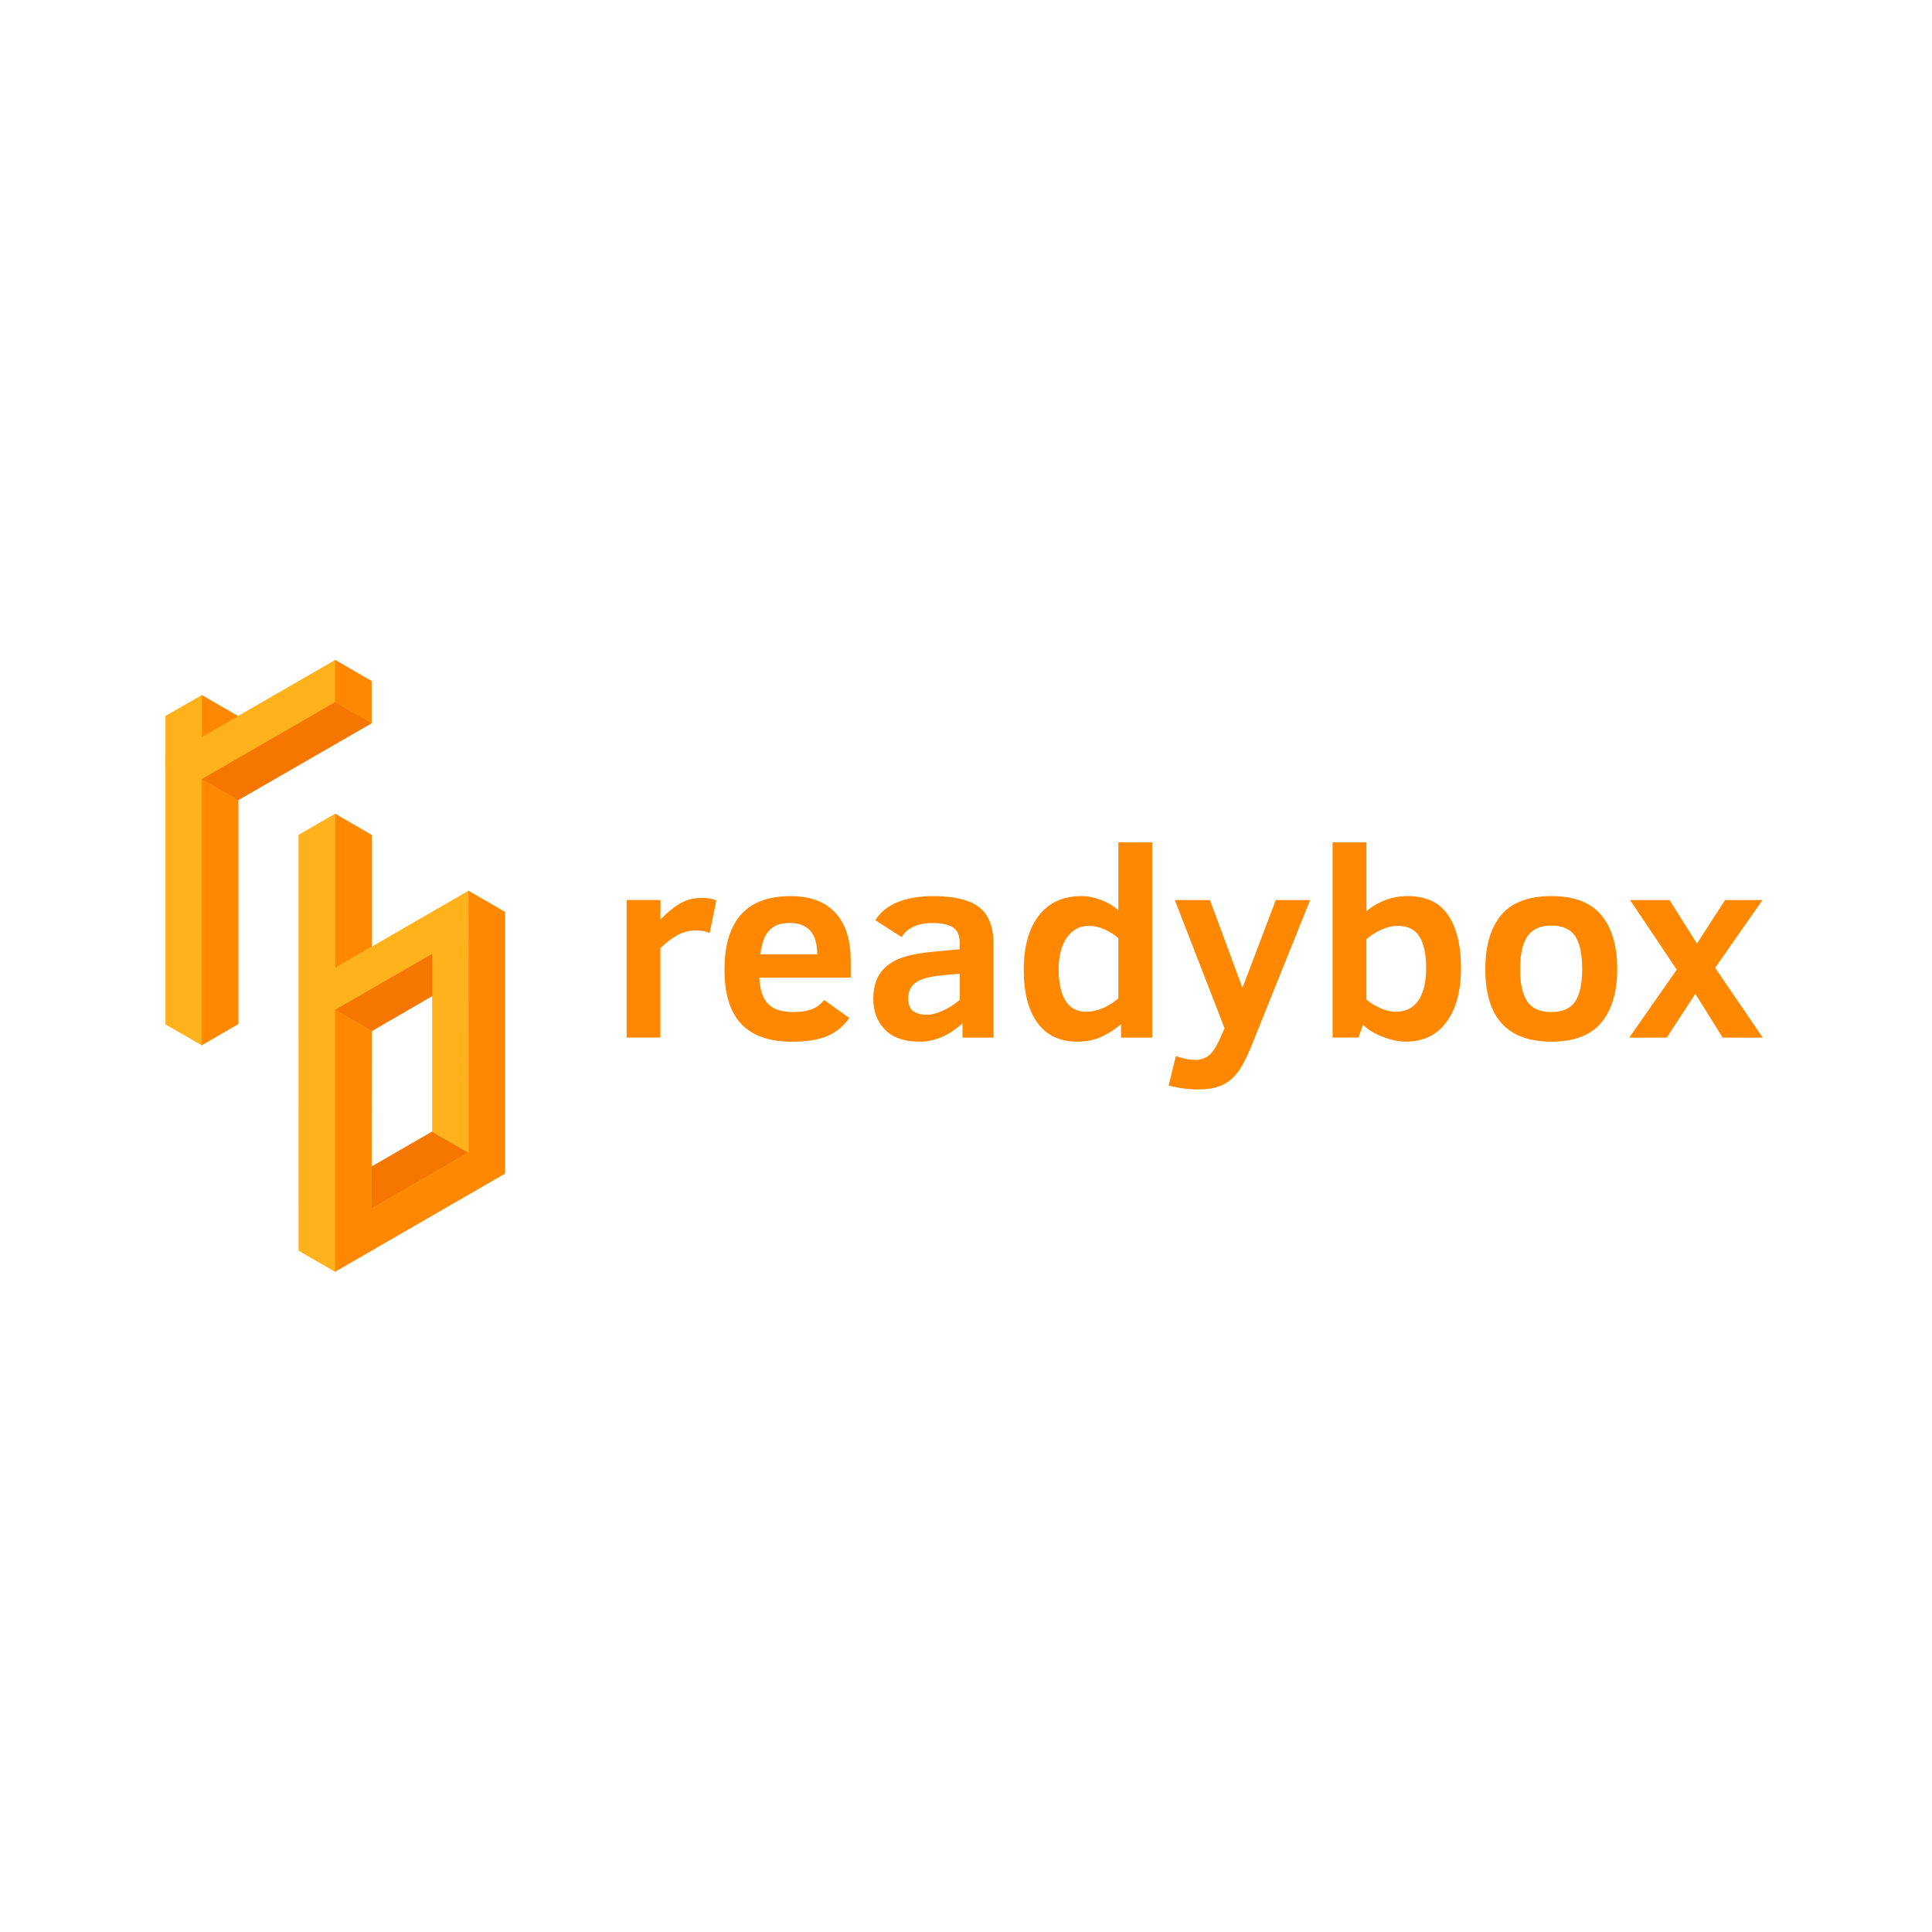
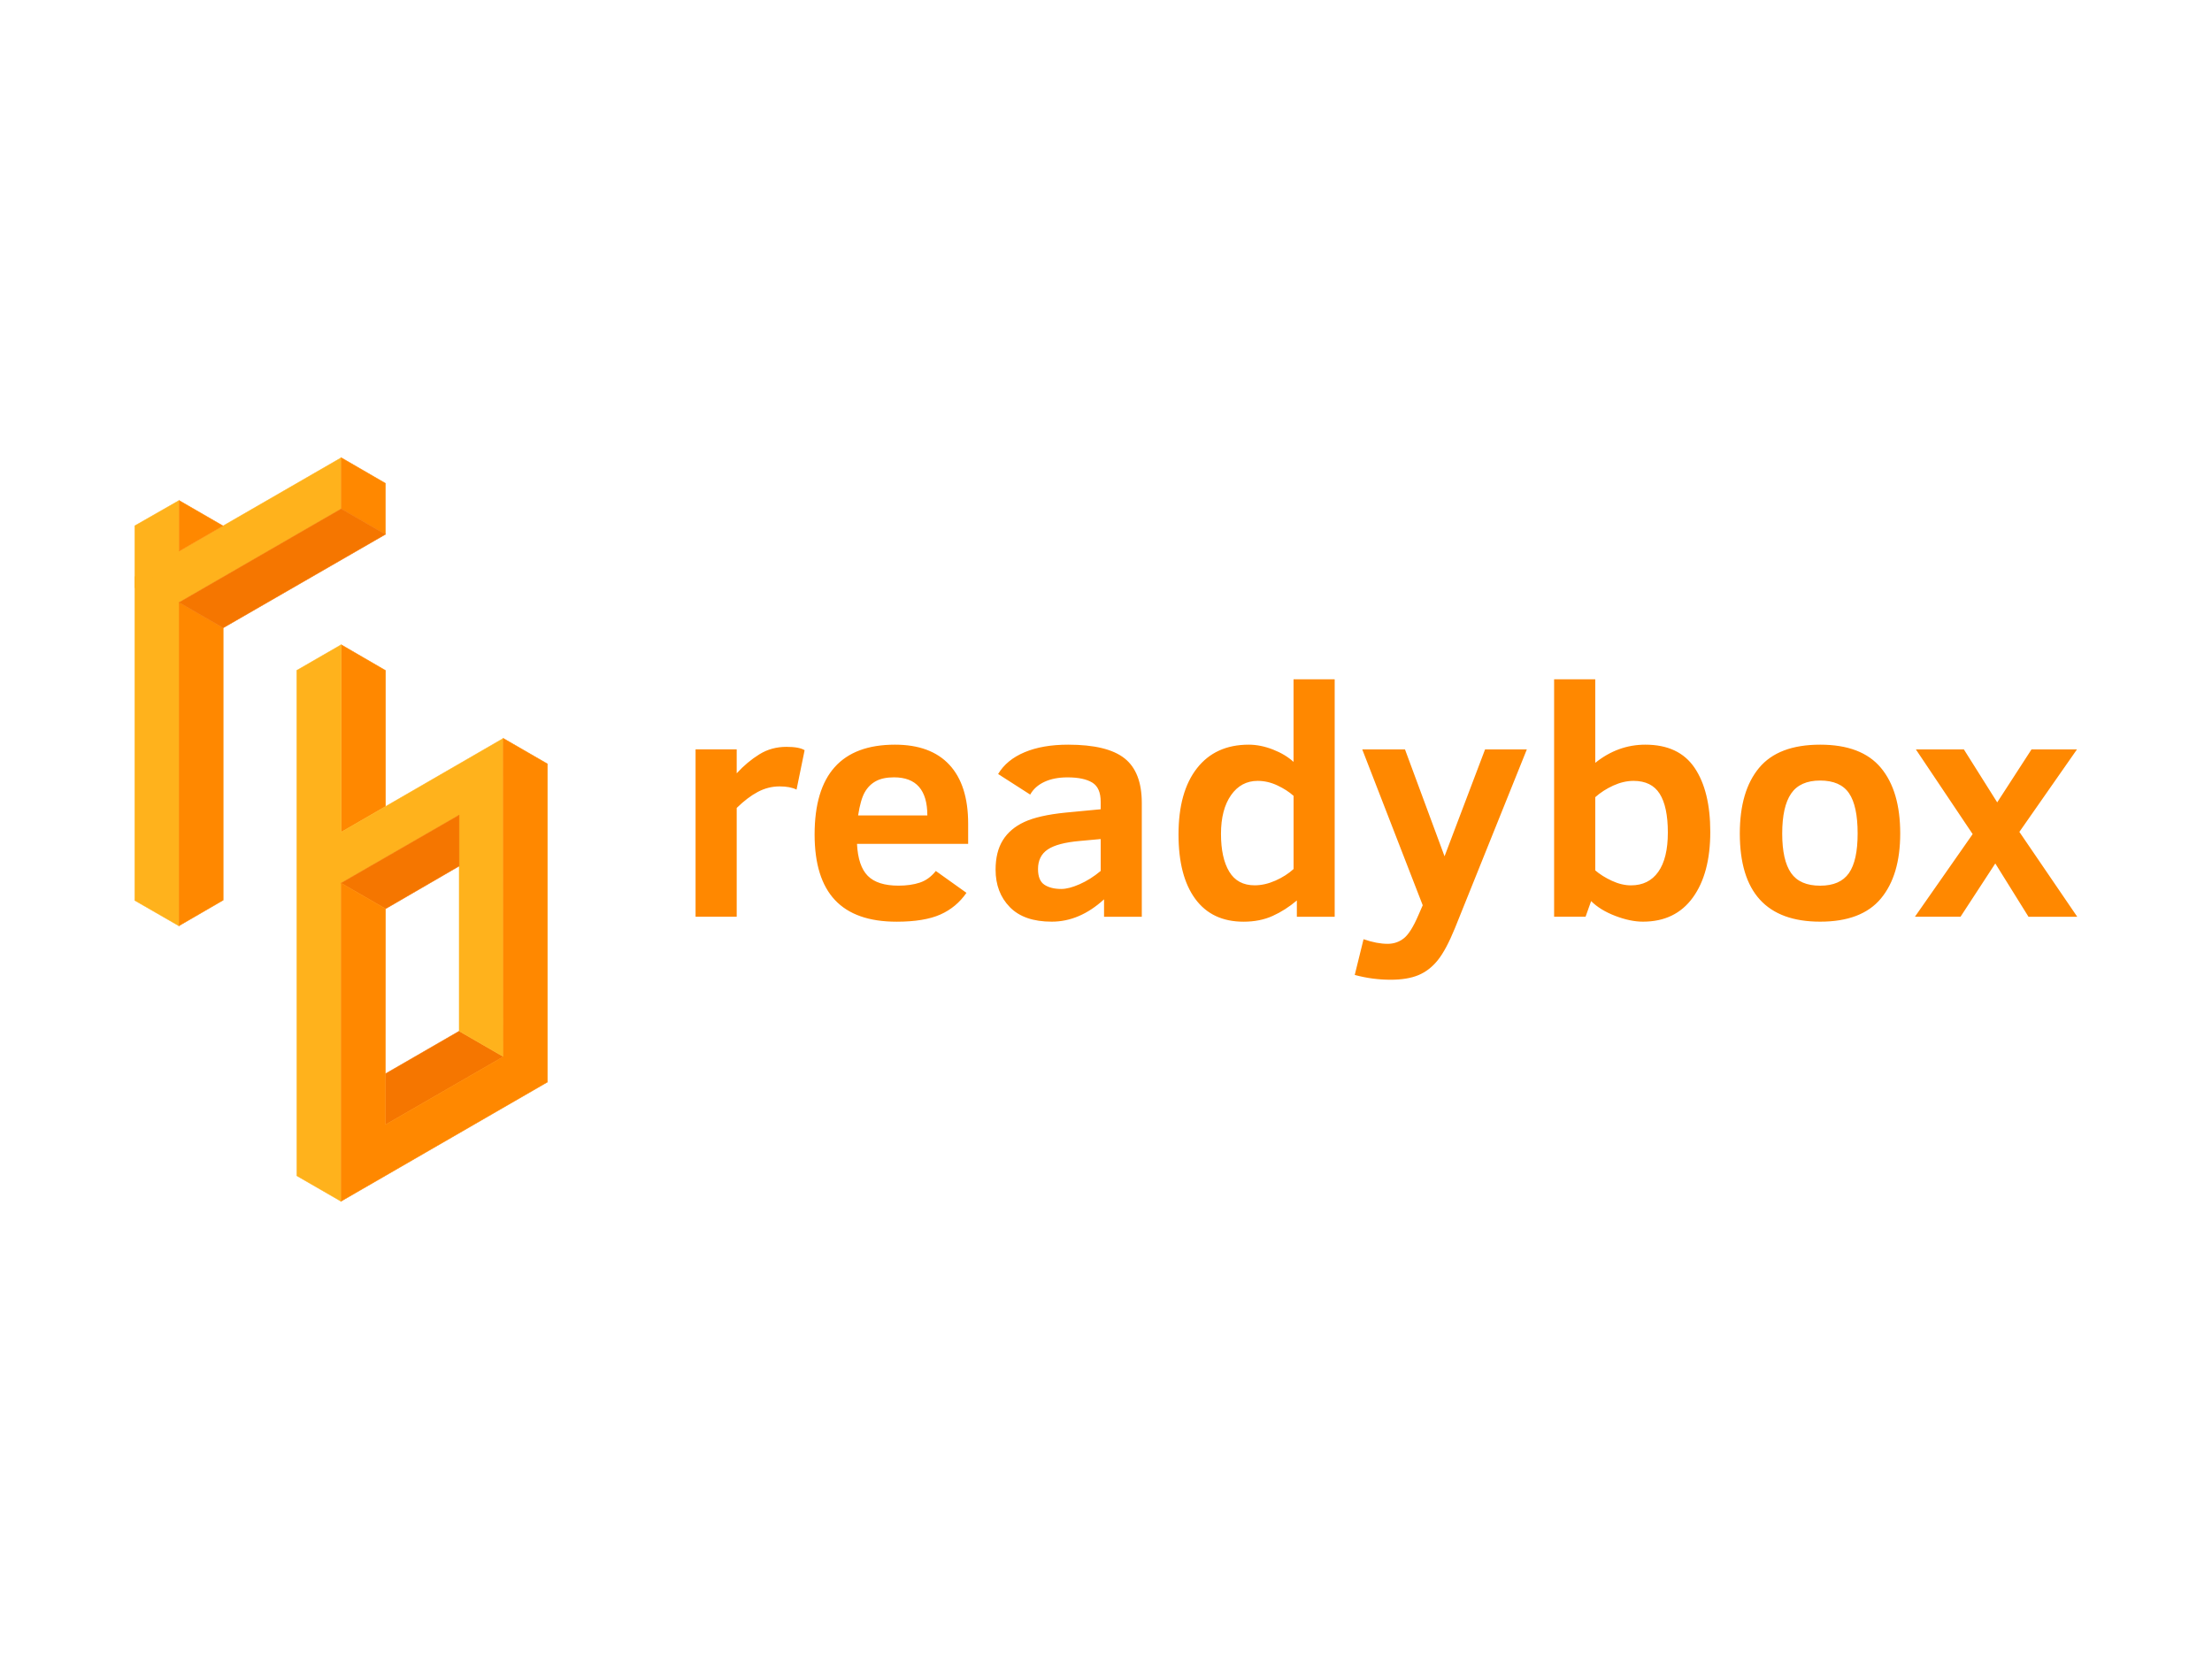
- <svg xmlns="http://www.w3.org/2000/svg" version="1.1" id="Layer_1" x="0px" y="0px" viewBox="0 -1784.5 6373 6373" enable-background="new 0 -1784.5 6373 6373" xml:space="preserve">
+ <svg xmlns="http://www.w3.org/2000/svg" version="1.1" id="Layer_1" x="0px" y="0px" viewBox="186.5 -848 6000 4500" enable-background="new 186.5 -848 6000 4500" xml:space="preserve">
  <g id="Page-1">
    <g id="Artboard-13">
      <g id="Layer_1-2" transform="translate(545, 392)">
-         <path id="Shape-2" fill="#FFB21C" stroke="#FFB21C" stroke-linejoin="round" d="M560.8,0.9v138.7     l-439.9,254l-0.4,877.4L0.7,1202V324.1L560.8,0.9" />
-         <path id="Shape-3" fill="#FF8800" stroke="#FF8800" stroke-linejoin="round" d="M560.8,0.9l120,69.5     v138.5l-120-69.3V0.9z" />
-         <path id="Shape" fill="#FF8800" stroke="#FF8800" stroke-linejoin="round" d="M560.7,508.2     l120.4,69.9v368.7l-120.4,69.7V508.2z" />
-         <path id="Shape-4" fill="#FFB21C" stroke="#FFB21C" stroke-linejoin="round" d="M0.7,354.1V185.6     l120.2-68.7v167.8L0.7,354.1z" />
-         <path id="Shape-5" fill="#FF8800" stroke="#FF8800" stroke-linejoin="round" d="M120.9,116.9     l119.3,68.9l-119.3,68.9V116.9z" />
-         <path id="Shape_1_" fill="#F57600" stroke="#F57600" stroke-linejoin="round" d="M680.7,1671.9v138.4     l320-184.6l-120-69.3L680.7,1671.9z" />
-         <path id="Shape_2_" fill="#FFB21C" stroke="#FFB21C" stroke-linejoin="round" d="M1000.3,762.3     l-439.6,254.2V508.2l-120.6,69.6l0.2,1371.1l120,69.3v-863.3l320.4-184.7v586.2l120,69.3v-0.1L1000.3,762.3z" />
-         <path id="Shape_3_" fill="#F57600" stroke="#F57600" stroke-linejoin="round" d="M880.7,1108.8V970.2     l-320.4,184.7l120.8,69.7L880.7,1108.8z" />
-         <path id="Shape_4_" fill="#FF8800" stroke="#FF8800" stroke-linejoin="round" d="M1120.3,831.6     l-120-69.3l0.4,863.3l-320,184.7l0.4-585.7l-120.8-69.7v863.2l560-323.4V831.6z" />
-         <path id="Shape-6" fill="#FF8800" stroke="#FF8800" stroke-linejoin="round" d="M120.5,393.8V1271     l120.2-69.7V462.6l-119.8-69L120.5,393.8z" />
-         <path id="Shape-7" fill="#F57600" stroke="#F57600" stroke-linejoin="round" d="M560.8,139.6     l-439.9,254l119.8,69l440.1-253.7L560.8,139.6z" />
+         <path id="Shape-2" fill="#FFB21C" stroke="#FFB21C" stroke-linejoin="round" d="M567.1,1.4v138.7     l-439.9,254l-0.4,877.4L7,1202.5V324.6L567.1,1.4" />
+         <path id="Shape-3" fill="#FF8800" stroke="#FF8800" stroke-linejoin="round" d="M567.1,1.4l120,69.5     v138.5l-120-69.3V1.4z" />
+         <path id="Shape" fill="#FF8800" stroke="#FF8800" stroke-linejoin="round" d="M567,508.7l120.4,69.9     v368.7L567,1017V508.7z" />
+         <path id="Shape-4" fill="#FFB21C" stroke="#FFB21C" stroke-linejoin="round" d="M7,354.6V186.1     l120.2-68.7v167.8L7,354.6z" />
+         <path id="Shape-5" fill="#FF8800" stroke="#FF8800" stroke-linejoin="round" d="M127.2,117.4     l119.3,68.9l-119.3,68.9V117.4z" />
+         <path id="Shape_1_" fill="#F57600" stroke="#F57600" stroke-linejoin="round" d="M687,1672.4v138.4     l320-184.6l-120-69.3L687,1672.4z" />
+         <path id="Shape_2_" fill="#FFB21C" stroke="#FFB21C" stroke-linejoin="round" d="M1006.6,762.8     L567,1017V508.7l-120.6,69.6l0.2,1371.1l120,69.3v-863.3L887,970.7v586.2l120,69.3v-0.1L1006.6,762.8z" />
+         <path id="Shape_3_" fill="#F57600" stroke="#F57600" stroke-linejoin="round" d="M887,1109.3V970.7     l-320.4,184.7l120.8,69.7L887,1109.3z" />
+         <path id="Shape_4_" fill="#FF8800" stroke="#FF8800" stroke-linejoin="round" d="M1126.6,832     l-120-69.3l0.4,863.3l-320,184.7l0.4-585.7l-120.8-69.7v863.2l560-323.4V832z" />
+         <path id="Shape-6" fill="#FF8800" stroke="#FF8800" stroke-linejoin="round" d="M126.8,394.2v877.2     l120.2-69.7V463.1l-119.8-69L126.8,394.2z" />
+         <path id="Shape-7" fill="#F57600" stroke="#F57600" stroke-linejoin="round" d="M567.1,140.1     l-439.9,254l119.8,69l440.1-253.7L567.1,140.1z" />
      </g>
-       <path id="readybox" fill="#FF8800" d="M2340.8,1293.4c-11.5-5.8-26.8-8.7-45.9-8.7    c-20.8,0-40.4,5-59.1,14.9s-37.7,24.4-57.3,43.5v295H2067v-453.8h111.6v64.9c19-20.8,39.5-37.9,61.4-51.5s46.4-20.3,73.5-20.3    c23.1,0,39.5,3,49.3,9.1L2340.8,1293.4z M2504.8,1440.5c2,40.4,11.8,69.4,29.4,87s45.3,26.4,83.1,26.4c21.9,0,41.2-2.7,57.8-8.2    s31.1-16,43.5-31.6l83.1,59.3c-18.2,26.2-41.7,45.9-70.7,58.8s-68.6,19.5-118.8,19.5c-74.7,0-130.4-19.6-167.2-58.8    s-55.2-98.5-55.2-177.8c0-162.4,72.7-243.6,218-243.6c64.6,0,113.9,18.2,147.7,54.7s50.8,89.6,50.8,159.4v54.9H2504.8z     M2695.6,1363.5c0-68.9-30.1-103.4-90.4-103.4c-19.9,0-36.2,3.4-48.9,10.2s-22.9,16.9-30.5,30.3s-13.6,34.4-18,62.9H2695.6z     M3174.9,1638.2V1591c-44.1,40.4-91.4,60.6-141.9,60.6c-50.2,0-88.1-13.2-113.8-39.6s-38.5-60.2-38.5-101.4c0-32.3,6.6-59,19.7-80    c13.1-21.1,32.6-37.6,58.4-49.5s62.9-20.4,111.4-25.3l95.6-9.1v-20.3c0-25.4-7.6-42.8-22.9-52.1s-37.6-14.1-67.1-14.1    c-24.2,0-45.1,4-62.5,12.1s-30.4,19.6-38.7,34.6l-87-55.8c15.3-25.7,39.2-45.4,71.8-59.1s72-20.5,118.1-20.5    c70.7,0,121.6,12.3,152.9,37s46.9,65.1,46.9,121.3v308.5H3174.9z M3165.8,1427.5l-56.7,5.2c-40.1,3.5-69,11.1-86.7,22.9    s-26.6,29.6-26.6,53.2c0,20.8,5.8,35,17.3,42.6s26.8,11.5,45.9,11.5c13.6,0,30.1-4.3,49.5-12.8s38.6-20.5,57.3-36.1V1427.5z     M3698,1638.2V1594c-20.8,17.6-42.7,31.6-65.8,42s-49.3,15.6-78.7,15.6c-57.1,0-100.8-20.6-131.1-61.9s-45.4-99.5-45.4-174.8    c0-77,16.7-136.9,50-179.5s80.1-64,140.4-64c21.3,0,43.3,4.4,65.8,13.2s41.1,20,55.8,33.5V994h111.6v644.2H3698z M3688.9,1310.2    c-11.8-10.7-26.5-20.1-43.9-28.3s-35.3-12.3-53.4-12.3c-30,0-54.1,12.9-72.2,38.7s-27.3,60.8-27.3,104.9    c0,43.6,7.4,77.7,22.3,102.5s37.9,37.2,69,37.2c18.5,0,37.3-4.3,56.5-12.8s35.5-19,49.1-31.4V1310.2z M3878.8,1699.2    c24.2,8.4,46,12.5,65.3,12.5c16.7,0,31.4-5,44.1-15.1s25.8-31,39.4-62.7l11.7-26.8l-164-422.7h115.9l107.3,289.9l109.9-289.9    h113.3l-195.1,485c-15.9,38.9-31.3,67.8-46.3,86.5s-32.5,32.3-52.6,40.7s-45.2,12.5-75.5,12.5c-32.9,0-65.3-4.3-97.3-13    L3878.8,1699.2z M4819.3,1408c0,75.3-15.8,134.7-47.4,178.2s-76.6,65.3-135.2,65.3c-23.1,0-48.2-5.3-75.5-15.8s-49-23.9-65.1-40    l-15.1,42.4h-85.2V994h111.6v226.7c41-32.9,86.2-49.3,135.8-49.3c60.9,0,105.4,21,133.7,62.9S4819.3,1334.2,4819.3,1408    L4819.3,1408z M4704.2,1409.7c0-46.7-7.4-81.8-22.1-105.1s-38.4-35-70.9-35c-18.2,0-36.6,4.3-55.2,12.8s-34.8,19-48.7,31.4v198.6    c12.4,10.7,27.5,20.1,45.2,28.3s35,12.3,51.7,12.3c32,0,56.7-12.2,74-36.6S4704.2,1456.5,4704.2,1409.7L4704.2,1409.7z     M5334.6,1412.3c0,75.6-17.4,134.3-52.3,176.3s-89.8,62.9-164.8,62.9c-145.4,0-218-79.7-218-239.2c0-76.7,17.4-136.1,52.3-178    s90.1-62.9,165.7-62.9c75,0,129.9,21,164.8,62.9S5334.6,1335.6,5334.6,1412.3L5334.6,1412.3z M5219,1412.3    c0-49.9-7.8-86.3-23.4-109.2s-41.7-34.4-78.3-34.4c-36.3,0-62.6,11.8-78.7,35.3s-24.2,59.6-24.2,108.4c0,48.5,8,84.1,24,107.1    s42.3,34.4,79,34.4c36.1,0,62-11.3,77.9-34S5219,1461.4,5219,1412.3L5219,1412.3z M5682.4,1638.2l-90-144.5l-94.3,144.5h-123.7    l156.6-224.1l-154-229.7h130.2l90.4,143.6l93-143.6h123.3L5657.7,1408l157,230.2H5682.4z" />
+       <path id="readybox" fill="#FF8800" d="M2347.1,1293.8c-11.5-5.8-26.8-8.7-45.9-8.7    c-20.8,0-40.4,5-59.1,14.9s-37.7,24.4-57.3,43.5v295h-111.6v-453.8h111.6v64.9c19-20.8,39.5-37.9,61.4-51.5s46.4-20.3,73.5-20.3    c23.1,0,39.5,3,49.3,9.1L2347.1,1293.8z M2511.1,1440.9c2,40.4,11.8,69.4,29.4,87s45.3,26.4,83.1,26.4c21.9,0,41.2-2.7,57.8-8.2    s31.1-16,43.5-31.6l83.1,59.3c-18.2,26.2-41.7,45.9-70.7,58.8s-68.6,19.5-118.8,19.5c-74.7,0-130.4-19.6-167.2-58.8    s-55.2-98.5-55.2-177.8c0-162.4,72.7-243.6,218-243.6c64.6,0,113.9,18.2,147.7,54.7s50.8,89.6,50.8,159.4v54.9H2511.1z     M2701.9,1363.9c0-68.9-30.1-103.4-90.4-103.4c-19.9,0-36.2,3.4-48.9,10.2s-22.9,16.9-30.5,30.3s-13.6,34.4-18,62.9H2701.9z     M3181.2,1638.6v-47.2c-44.1,40.4-91.4,60.6-141.9,60.6c-50.2,0-88.1-13.2-113.8-39.6s-38.5-60.2-38.5-101.4    c0-32.3,6.6-59,19.7-80c13.1-21.1,32.6-37.6,58.4-49.5s62.9-20.4,111.4-25.3l95.6-9.1v-20.3c0-25.4-7.6-42.8-22.9-52.1    s-37.6-14.1-67.1-14.1c-24.2,0-45.1,4-62.5,12.1s-30.4,19.6-38.7,34.6l-87-55.8c15.3-25.7,39.2-45.4,71.8-59.1s72-20.5,118.1-20.5    c70.7,0,121.6,12.3,152.9,37s46.9,65.1,46.9,121.3v308.5H3181.2z M3172.1,1427.9l-56.7,5.2c-40.1,3.5-69,11.1-86.7,22.9    s-26.6,29.6-26.6,53.2c0,20.8,5.8,35,17.3,42.6s26.8,11.5,45.9,11.5c13.6,0,30.1-4.3,49.5-12.8s38.6-20.5,57.3-36.1V1427.9z     M3704.2,1638.6v-44.1c-20.8,17.6-42.7,31.6-65.8,42s-49.3,15.6-78.7,15.6c-57.1,0-100.8-20.6-131.1-61.9s-45.4-99.5-45.4-174.8    c0-77,16.7-136.9,50-179.5s80.1-64,140.4-64c21.3,0,43.3,4.4,65.8,13.2s41.1,20,55.8,33.5V994.5h111.6v644.2H3704.2z     M3695.2,1310.7c-11.8-10.7-26.5-20.1-43.9-28.3s-35.3-12.3-53.4-12.3c-30,0-54.1,12.9-72.2,38.7s-27.3,60.8-27.3,104.9    c0,43.6,7.4,77.7,22.3,102.5s37.9,37.2,69,37.2c18.5,0,37.3-4.3,56.5-12.8s35.5-19,49.1-31.4V1310.7z M3885.1,1699.6    c24.2,8.4,46,12.5,65.3,12.5c16.7,0,31.4-5,44.1-15.1s25.8-31,39.4-62.7l11.7-26.8l-164-422.7h115.9l107.3,289.9l109.9-289.9    h113.3l-195.1,485c-15.9,38.9-31.3,67.8-46.3,86.5s-32.5,32.3-52.6,40.7s-45.2,12.5-75.5,12.5c-32.9,0-65.3-4.3-97.3-13    L3885.1,1699.6z M4825.6,1408.5c0,75.3-15.8,134.7-47.4,178.2s-76.6,65.3-135.2,65.3c-23.1,0-48.2-5.3-75.5-15.8s-49-23.9-65.1-40    l-15.1,42.4H4402V994.5h111.6v226.7c41-32.9,86.2-49.3,135.8-49.3c60.9,0,105.4,21,133.7,62.9S4825.6,1334.6,4825.6,1408.5    L4825.6,1408.5z M4710.5,1410.2c0-46.7-7.4-81.8-22.1-105.1s-38.4-35-70.9-35c-18.2,0-36.6,4.3-55.2,12.8s-34.8,19-48.7,31.4    v198.6c12.4,10.7,27.5,20.1,45.2,28.3s35,12.3,51.7,12.3c32,0,56.7-12.2,74-36.6S4710.5,1456.9,4710.5,1410.2L4710.5,1410.2z     M5340.8,1412.8c0,75.6-17.4,134.3-52.3,176.3s-89.8,62.9-164.8,62.9c-145.4,0-218-79.7-218-239.2c0-76.7,17.4-136.1,52.3-178    s90.1-62.9,165.7-62.9c75,0,129.9,21,164.8,62.9S5340.8,1336.1,5340.8,1412.8L5340.8,1412.8z M5225.3,1412.8    c0-49.9-7.8-86.3-23.4-109.2s-41.7-34.4-78.3-34.4c-36.3,0-62.6,11.8-78.7,35.3s-24.2,59.6-24.2,108.4c0,48.5,8,84.1,24,107.1    s42.3,34.4,79,34.4c36.1,0,62-11.3,77.9-34S5225.3,1461.8,5225.3,1412.8L5225.3,1412.8z M5688.7,1638.6l-90-144.5l-94.3,144.5    h-123.7l156.6-224.1l-154-229.7h130.2l90.4,143.6l93-143.6h123.3L5664,1408.5l157,230.2H5688.7z" />
    </g>
  </g>
</svg>
